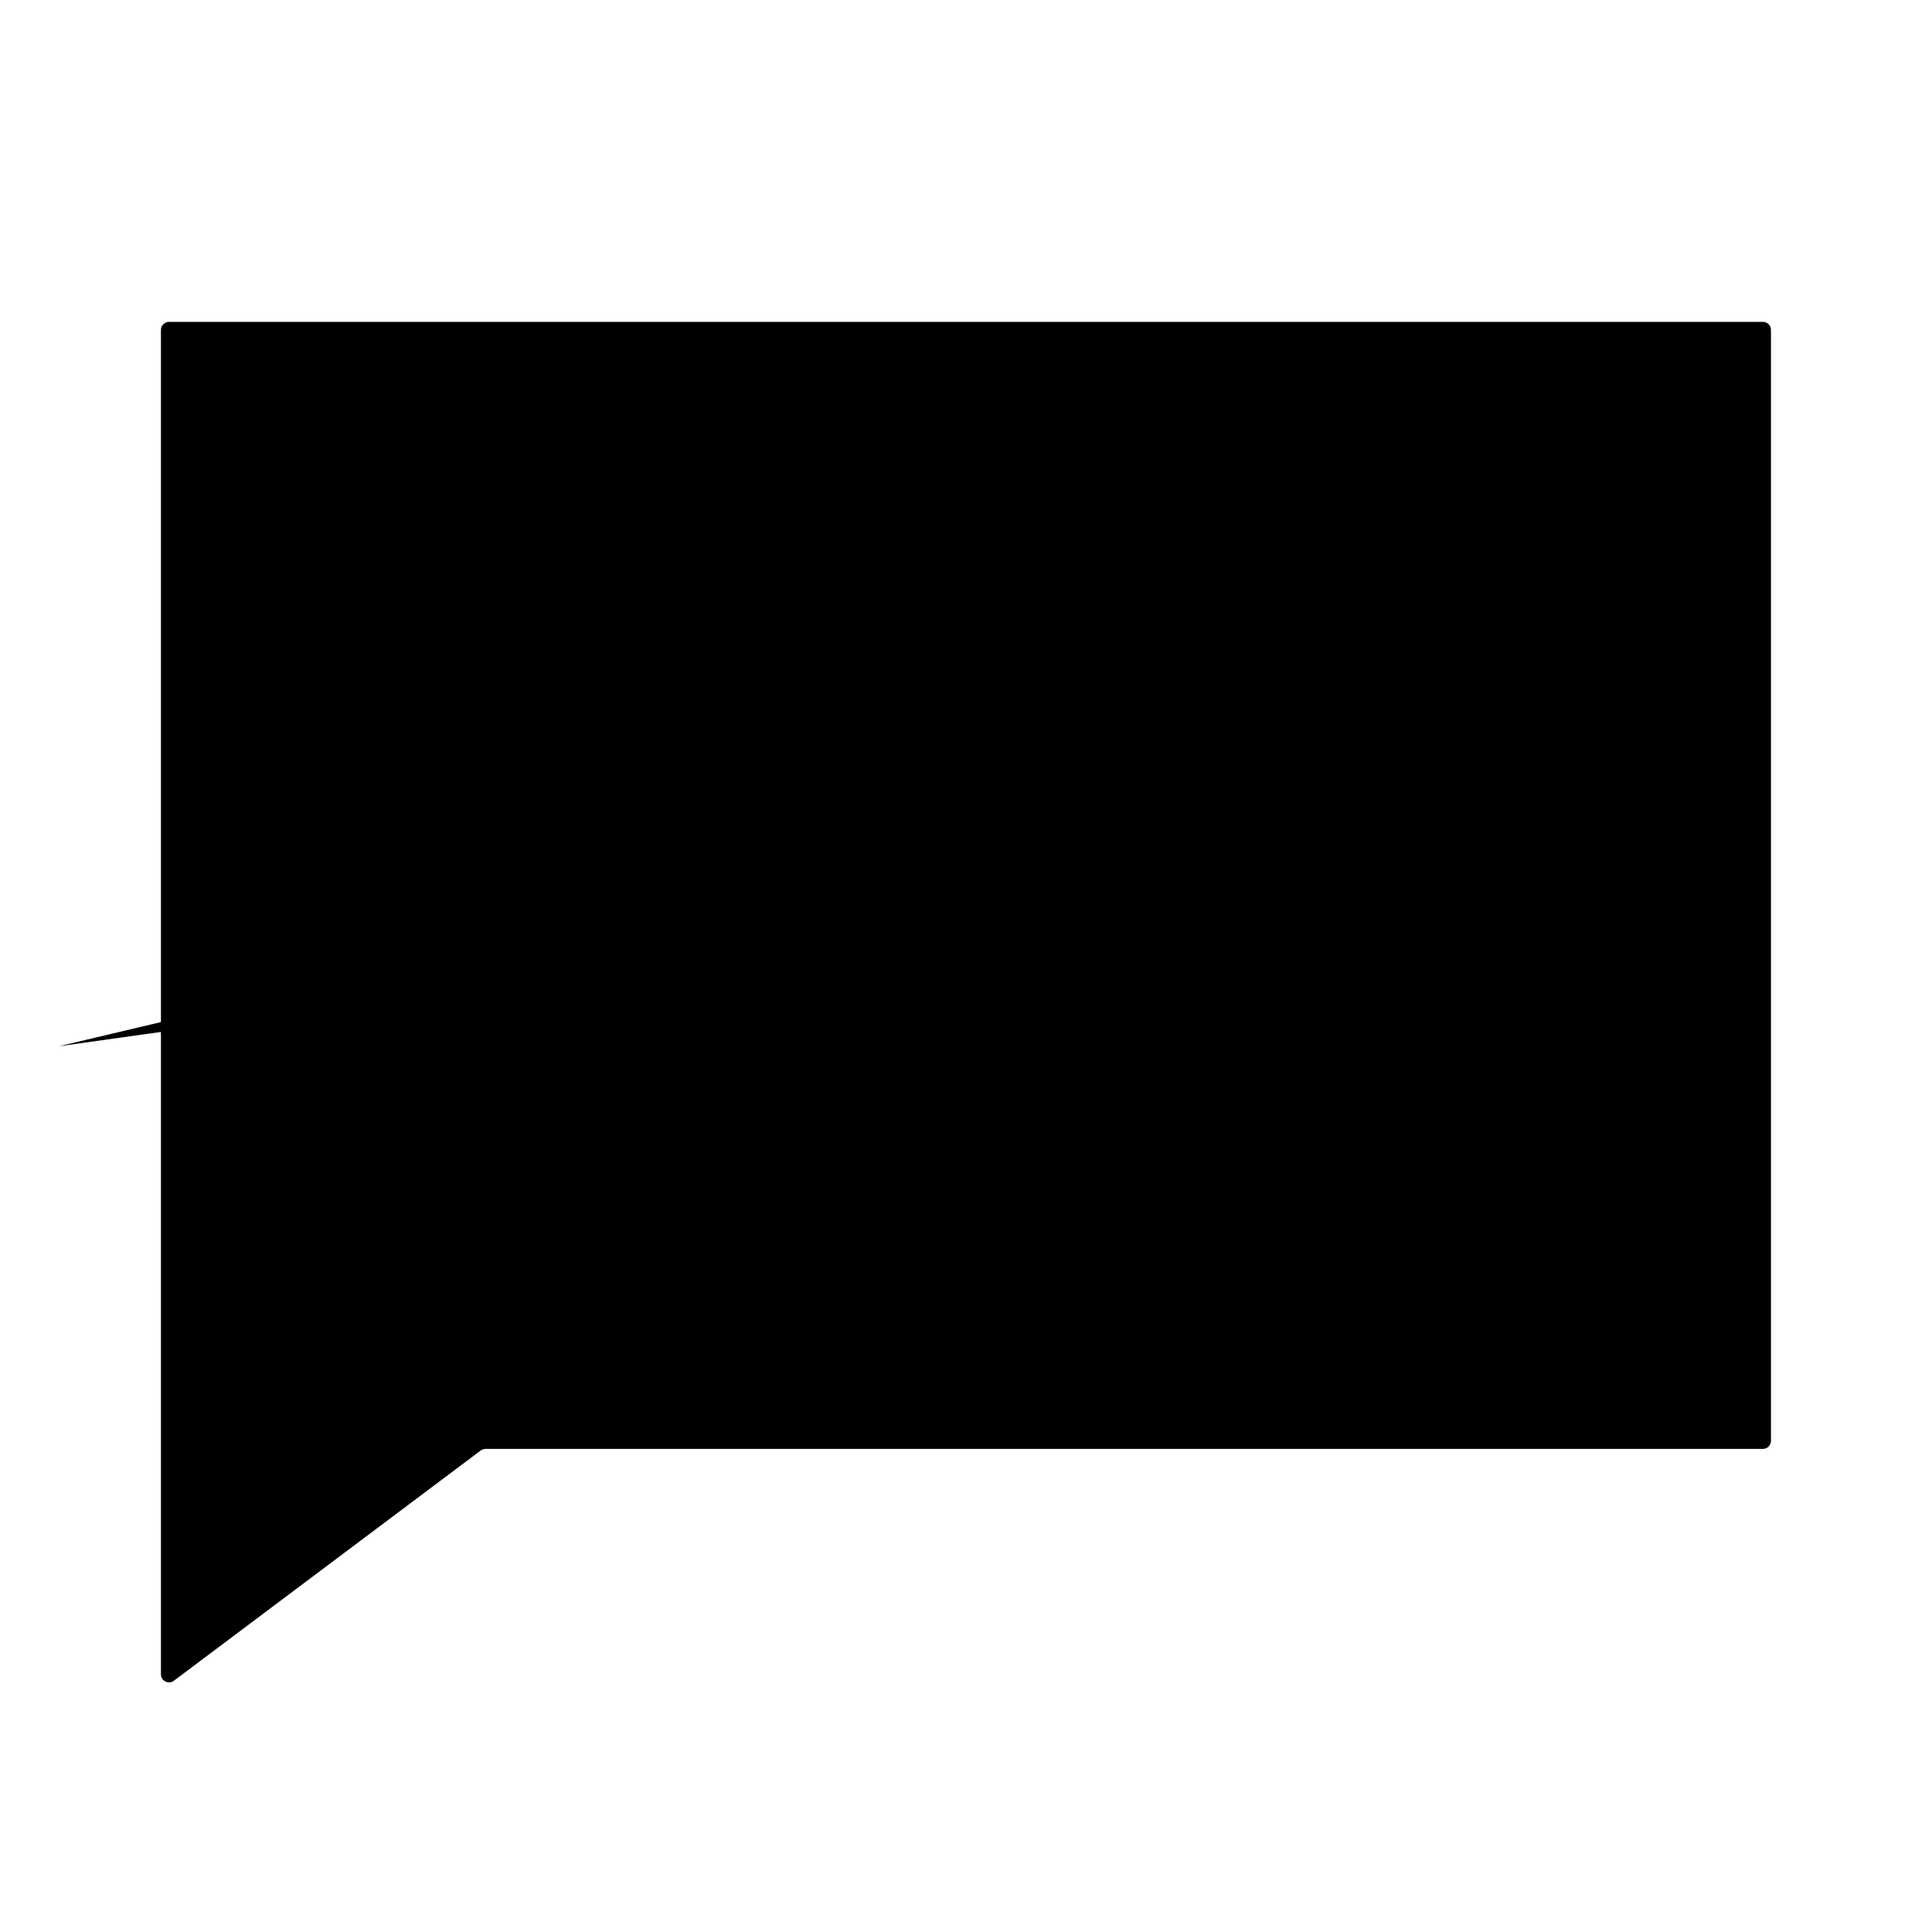
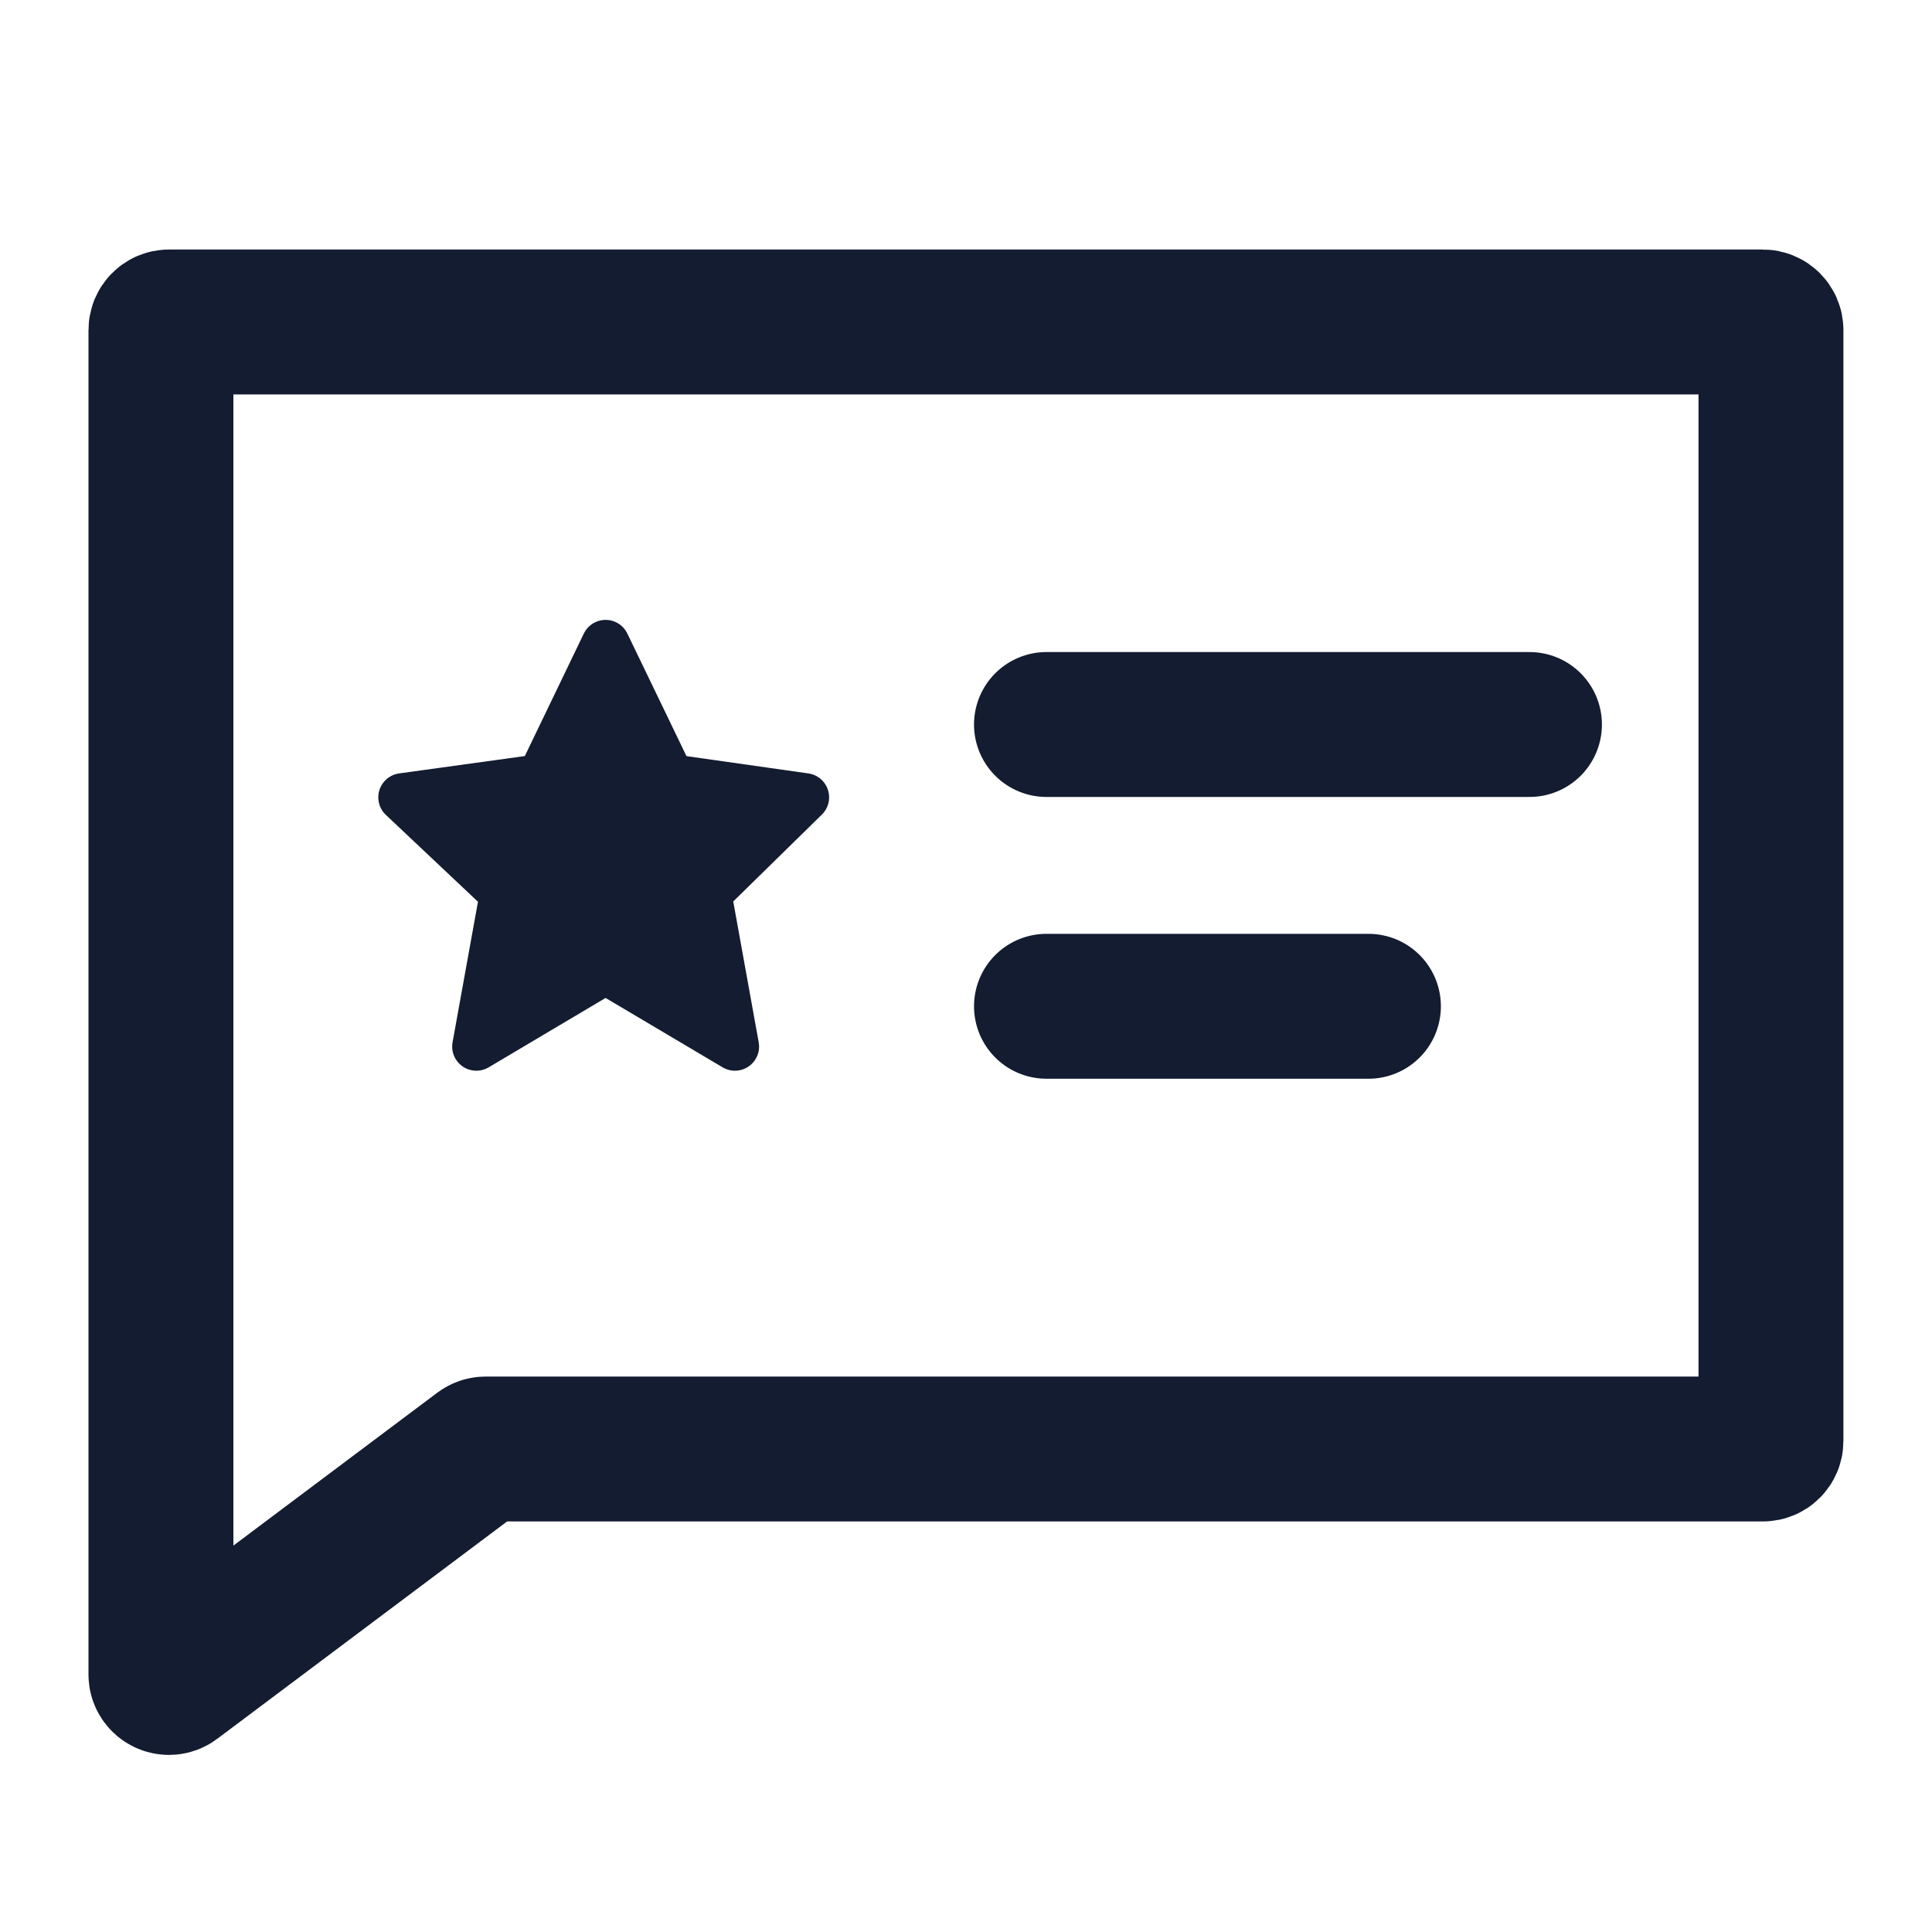
- <svg xmlns="http://www.w3.org/2000/svg" width="current" height="current" viewBox="0 0 20 20" fill="current">
-   <path d="M1.8 17.399L4.977 15.015C4.992 15.005 5.009 14.999 5.027 14.999H18.25C18.296 14.999 18.333 14.961 18.333 14.915V3.415C18.333 3.369 18.296 3.332 18.25 3.332H1.75C1.704 3.332 1.666 3.369 1.666 3.415V17.332C1.666 17.401 1.745 17.44 1.8 17.399Z" stroke="current" stroke-width="1.5" stroke-linecap="square" stroke-linejoin="round" />
-   <path d="M6.27 6.664L6.939 8.053L8.333 8.251L7.322 9.243.608 10.831L6.27 10.037L4.931 10.831L5.218 9.243L4.166 8.251L5.601 8.053L6.27 6.664Z" fill="current" stroke="current" stroke-width="0.5" stroke-linejoin="round" />
-   <path d="M10.833 7.5H15.833" stroke="current" stroke-width="1.5" stroke-linecap="round" />
-   <path d="M10.833 10.414H14.166" stroke="current" stroke-width="1.5" stroke-linecap="round" />
+ <svg xmlns="http://www.w3.org/2000/svg" width="current" height="current" viewBox="0 0 20 20" fill="none">
+   <path d="M1.799 17.4L4.977 15.017C4.992 15.006 5.009 15 5.027 15H18.249C18.295 15 18.333 14.963 18.333 14.917V3.417C18.333 3.371 18.295 3.333 18.249 3.333H1.749C1.703 3.333 1.666 3.371 1.666 3.417V17.334C1.666 17.402 1.744 17.441 1.799 17.4Z" stroke="#131C30" stroke-width="1.5" stroke-linecap="square" stroke-linejoin="round" />
+   <path d="M6.269 6.667L6.939 8.056L8.333 8.254L7.321 9.246L7.608 10.834L6.269 10.04L4.931 10.834L5.218 9.246L4.166 8.254L5.6 8.056L6.269 6.667Z" fill="#131C30" stroke="#131C30" stroke-width="0.5" stroke-linejoin="round" />
+   <path d="M10.833 7.5H15.833" stroke="#131C30" stroke-width="1.5" stroke-linecap="round" />
+   <path d="M10.833 10.417H14.166" stroke="#131C30" stroke-width="1.5" stroke-linecap="round" />
</svg>
